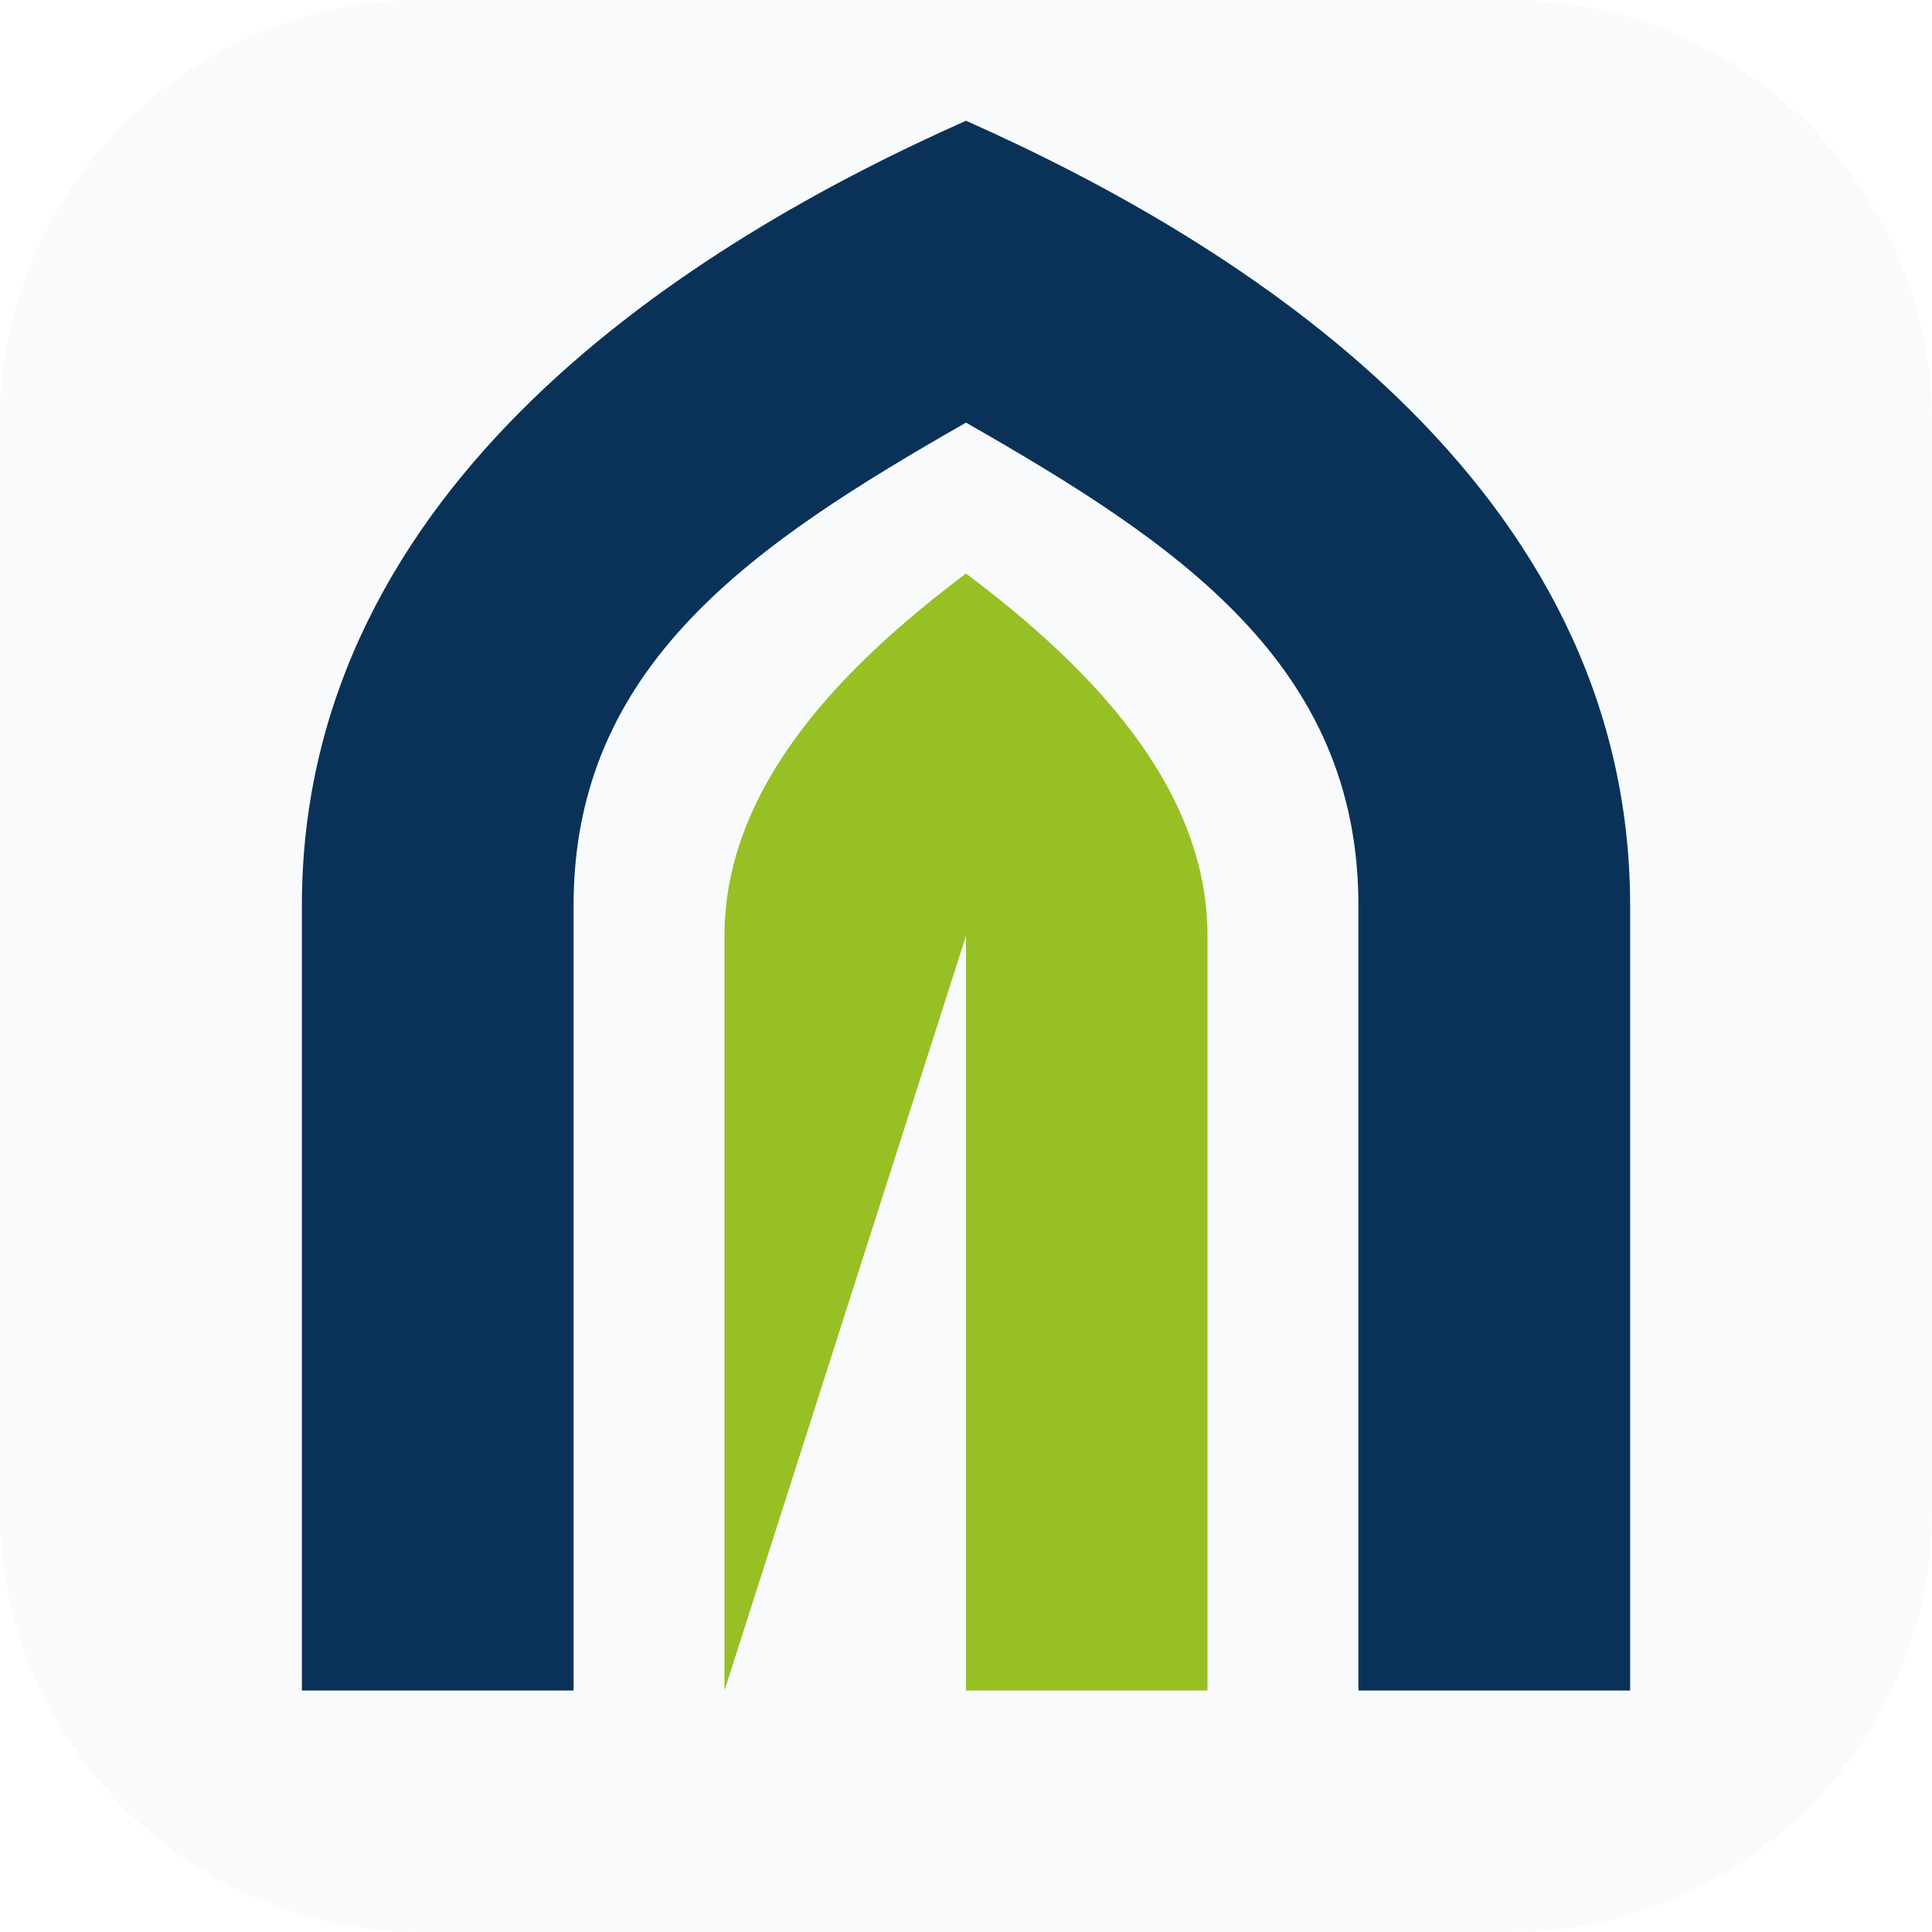
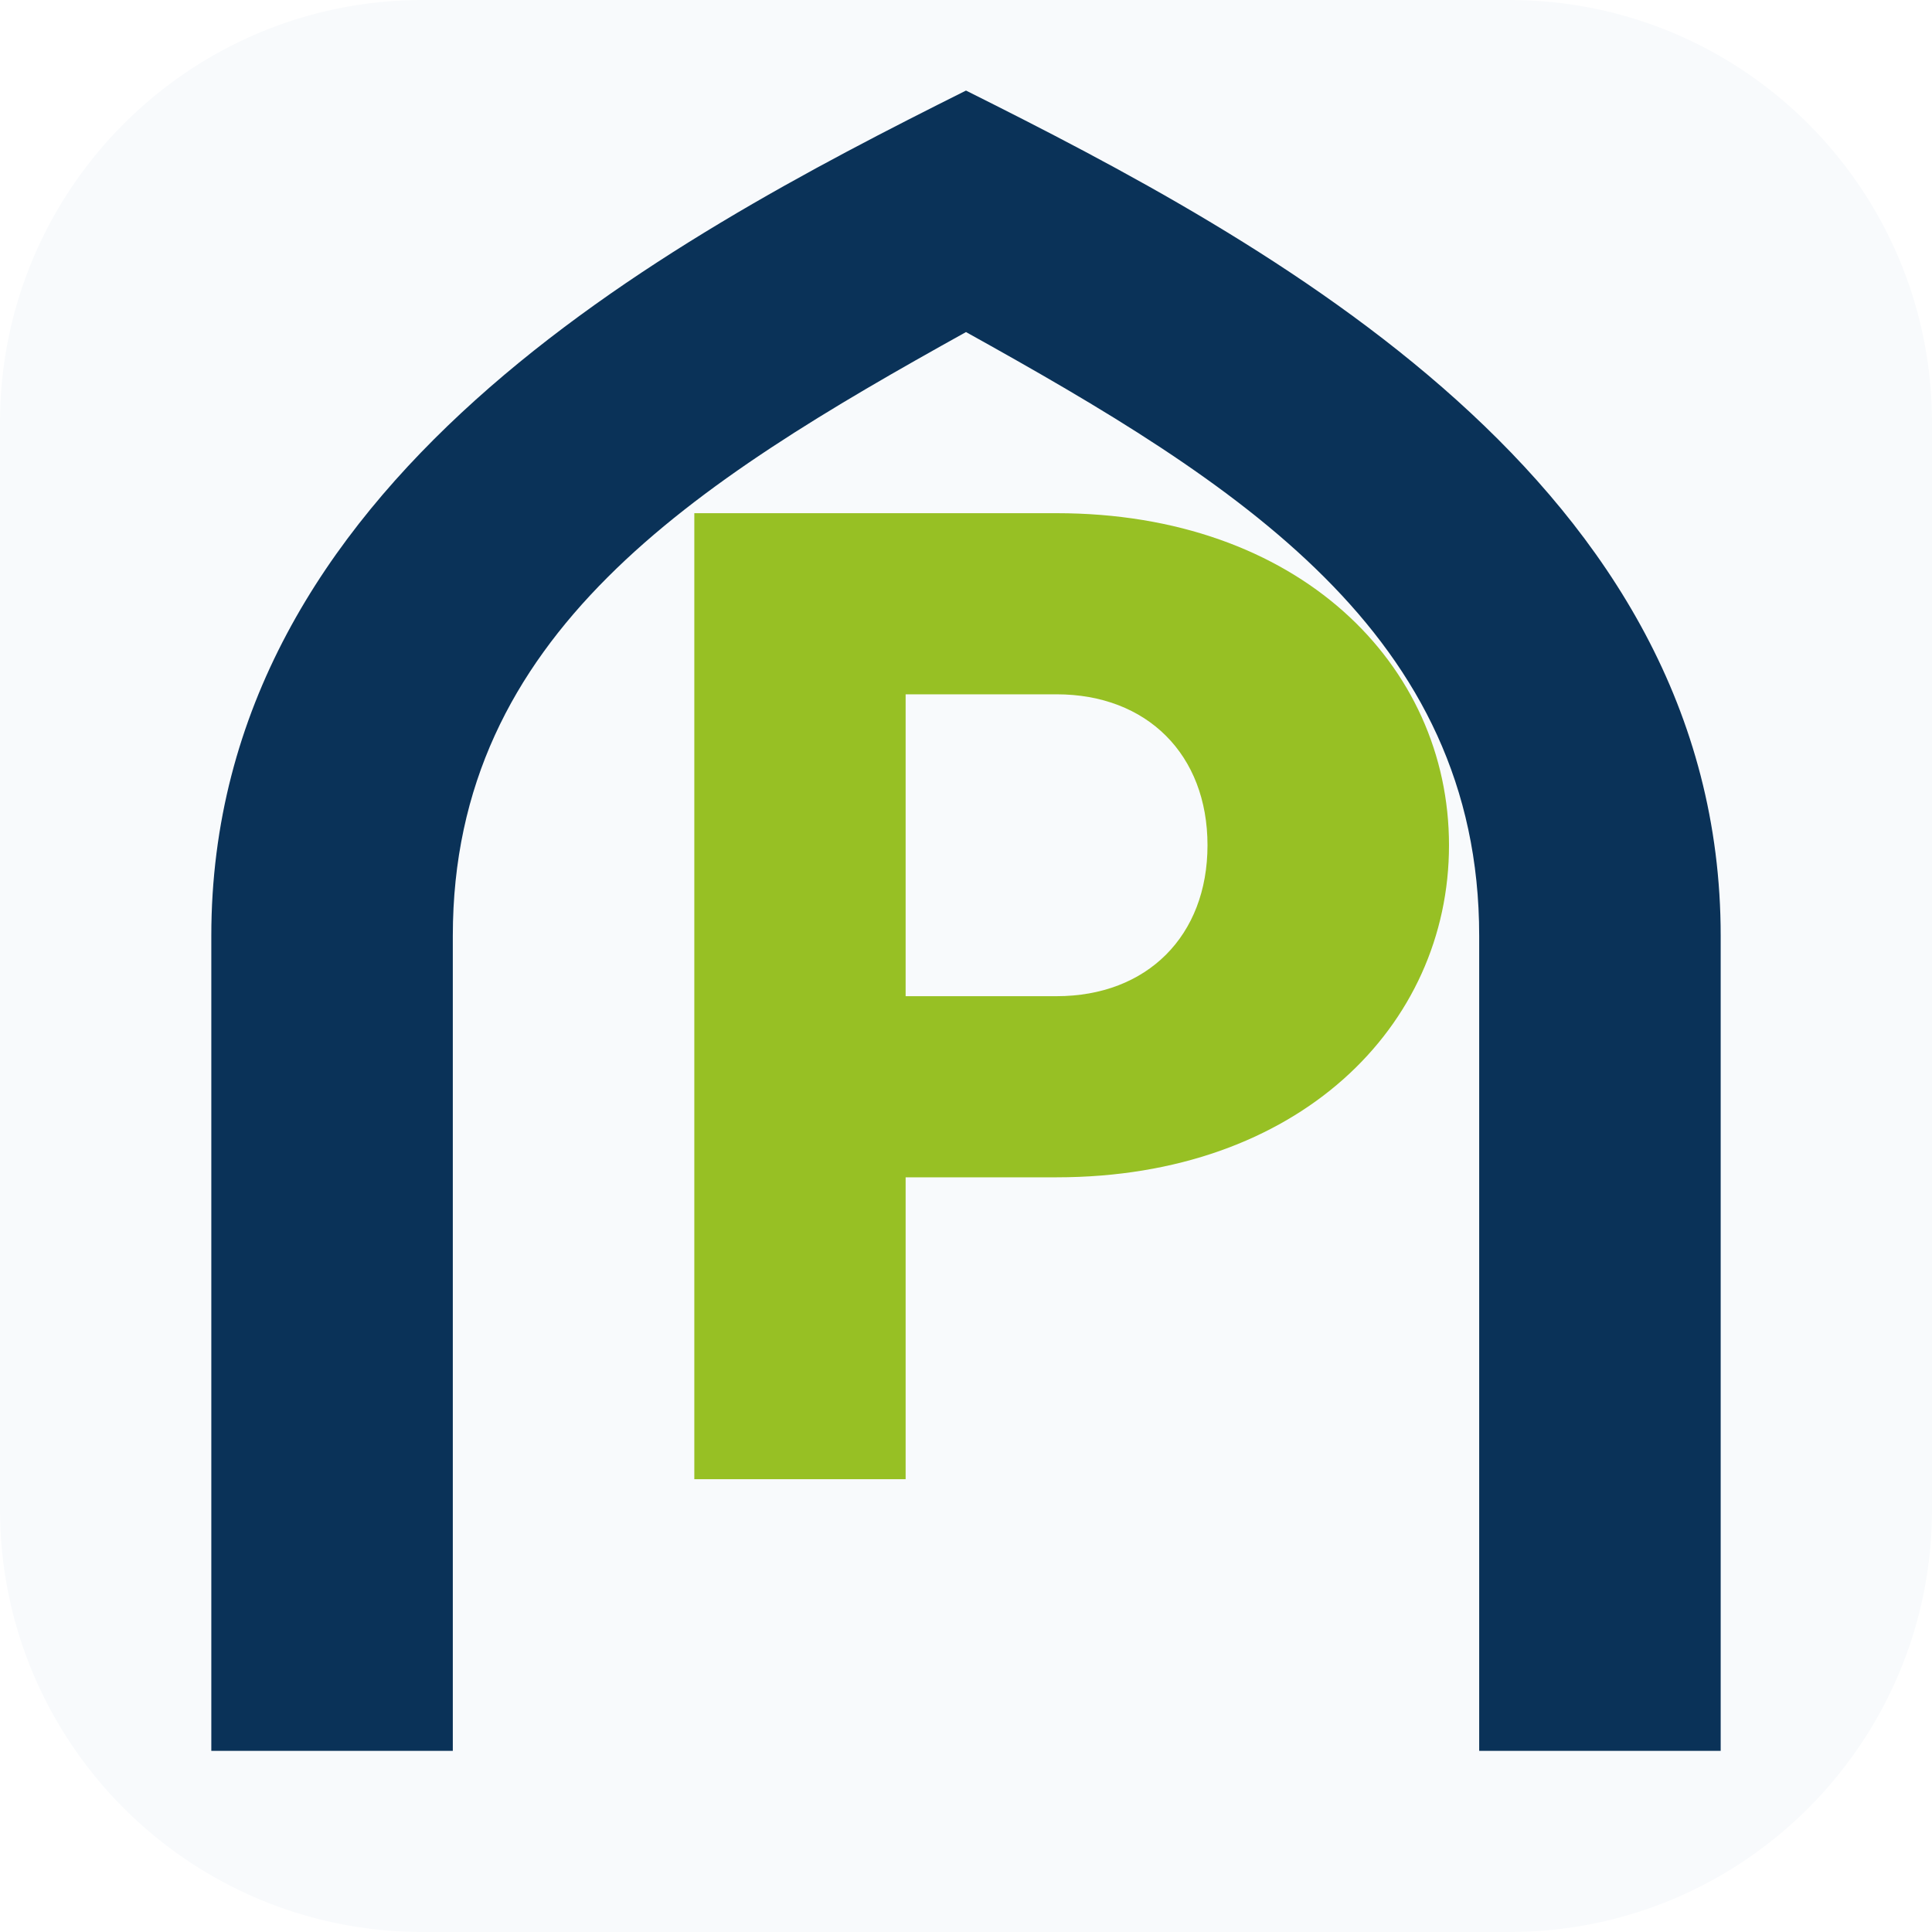
<svg xmlns="http://www.w3.org/2000/svg" viewBox="0 0 64 64">
  <rect width="64" height="64" rx="14" fill="#F8FAFC" />
-   <path d="M10 56V30C10 16 23 8 32 4c9 4 22 12 22 26v26H45V30c0-8-6-12-13-16-7 4-13 8-13 16v26z" fill="#0A3258" />
-   <path d="M24 56V31c0-5 4-9 8-12 4 3 8 7 8 12v25H32V31z" fill="#97C024" />
+   <path d="M7 58V31C7 16 22 8 32 3c10 5 25 13 25 28v27h-8V31c0-10-8-15-17-20-9 5-17 10-17 20v27z" fill="#0A3258" />
+   <path d="M23 49V17h12c8 0 13 5 13 11s-5 11-13 11h-5v10zm7-16h5c3 0 5-2 5-5s-2-5-5-5h-5z" fill="#97C024" />
</svg>
